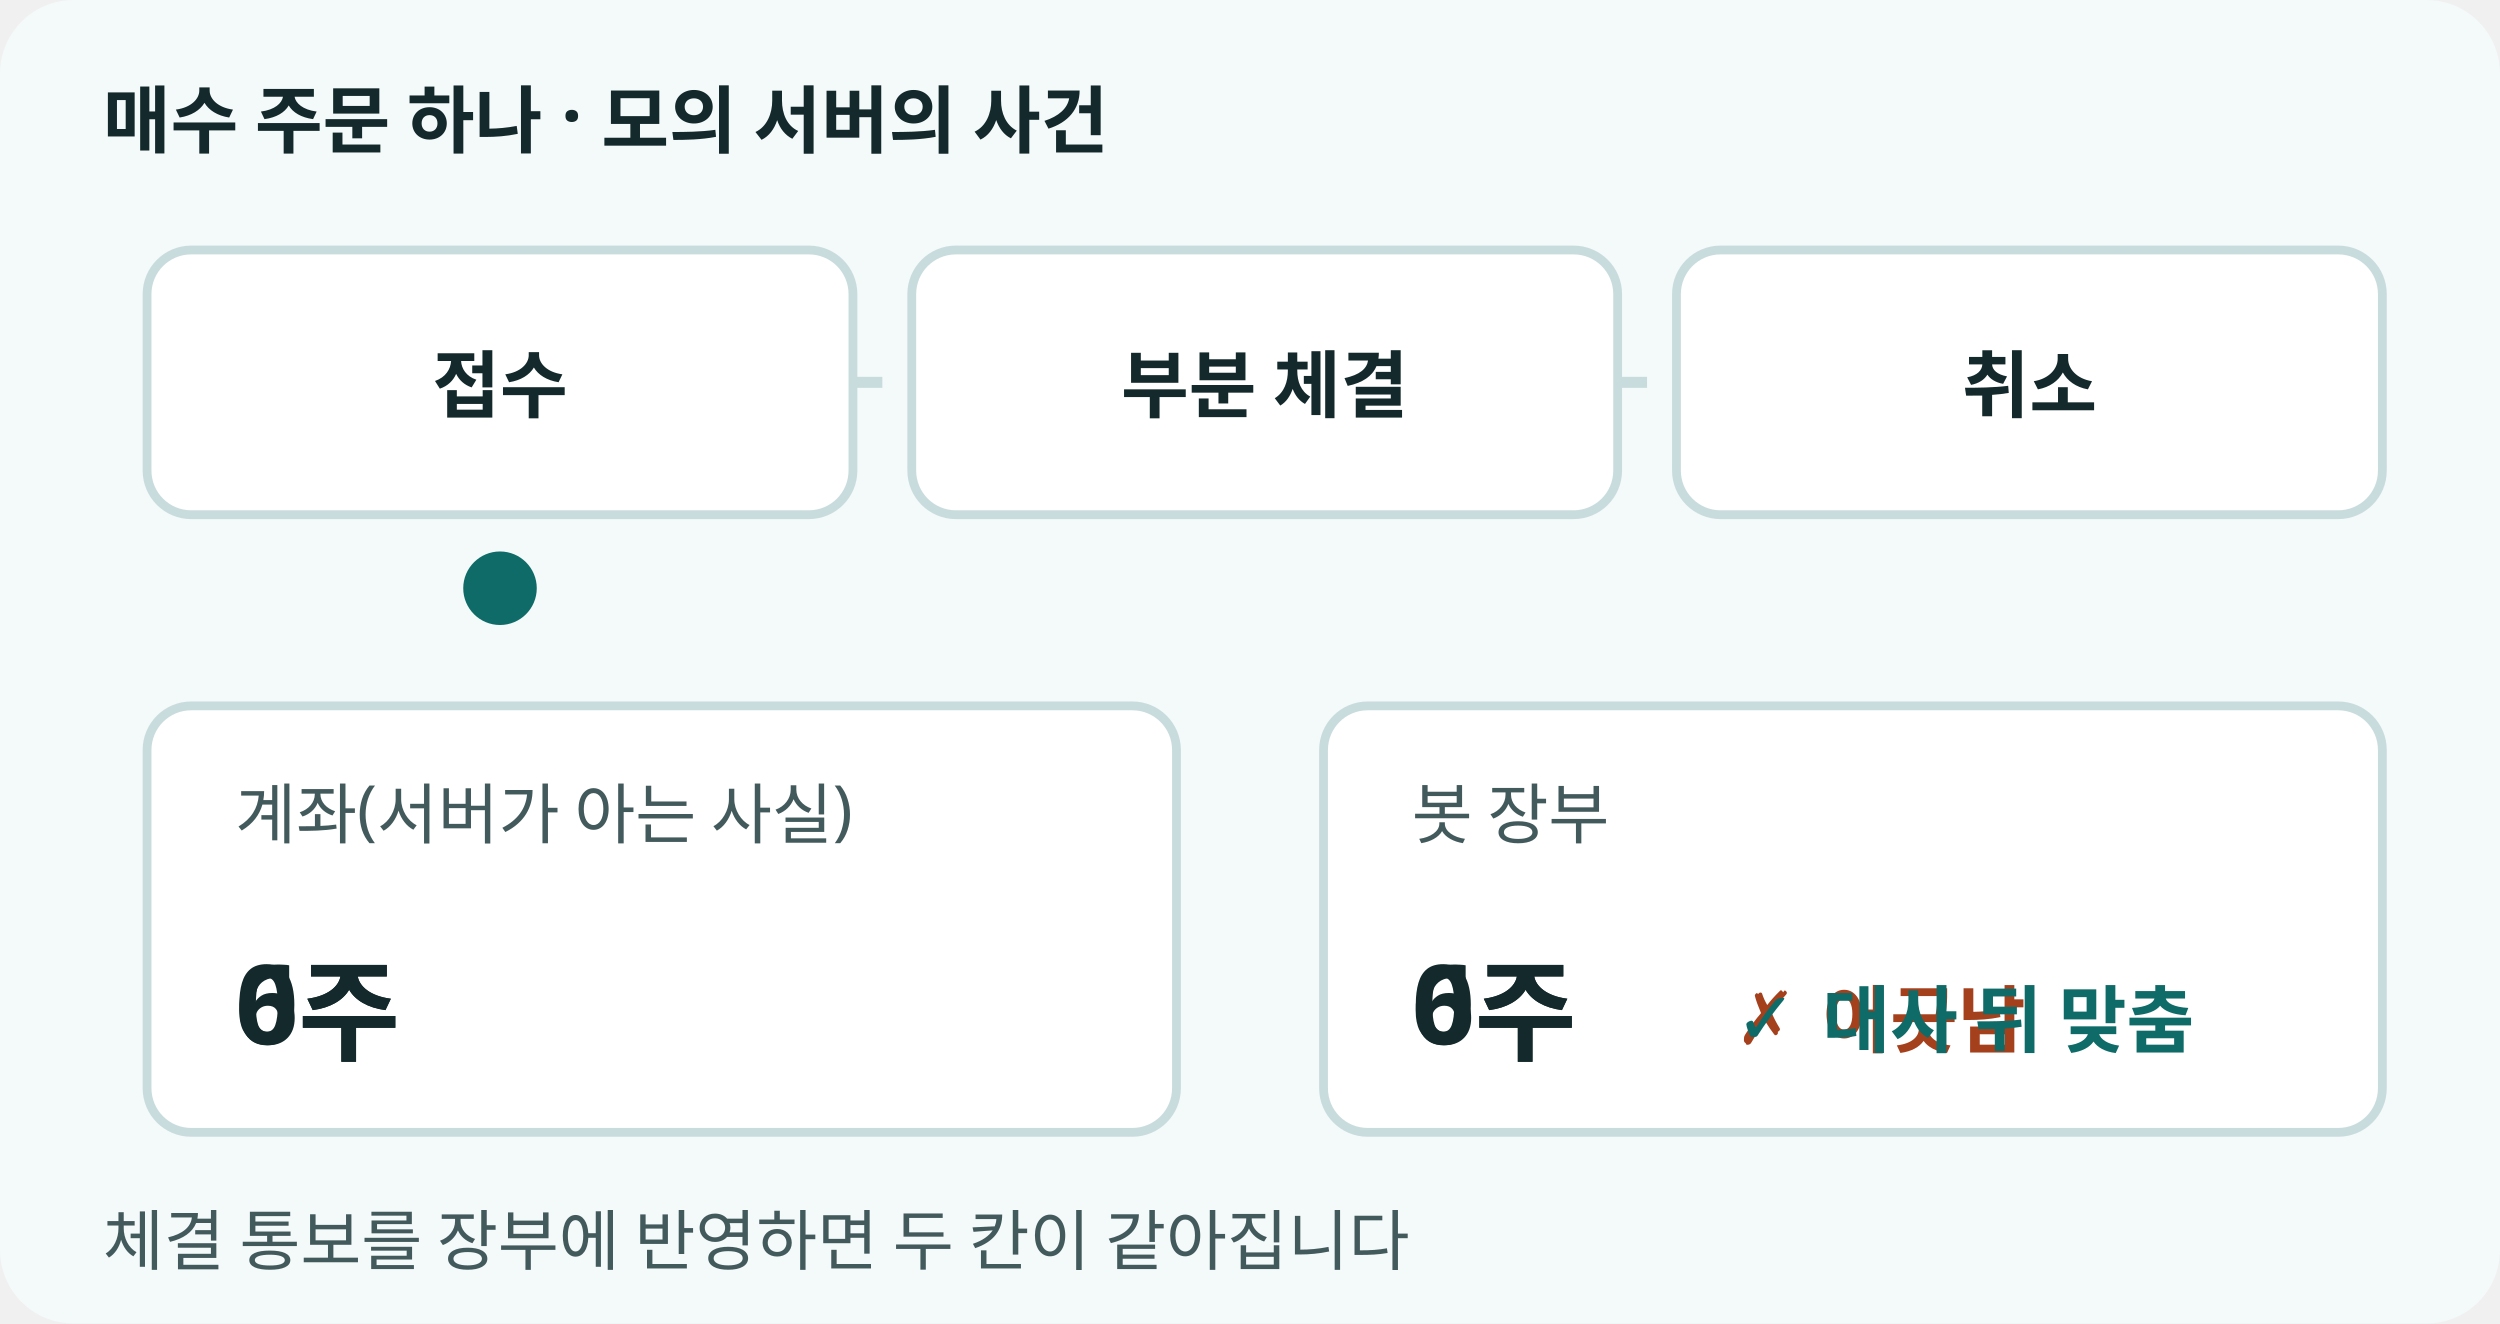
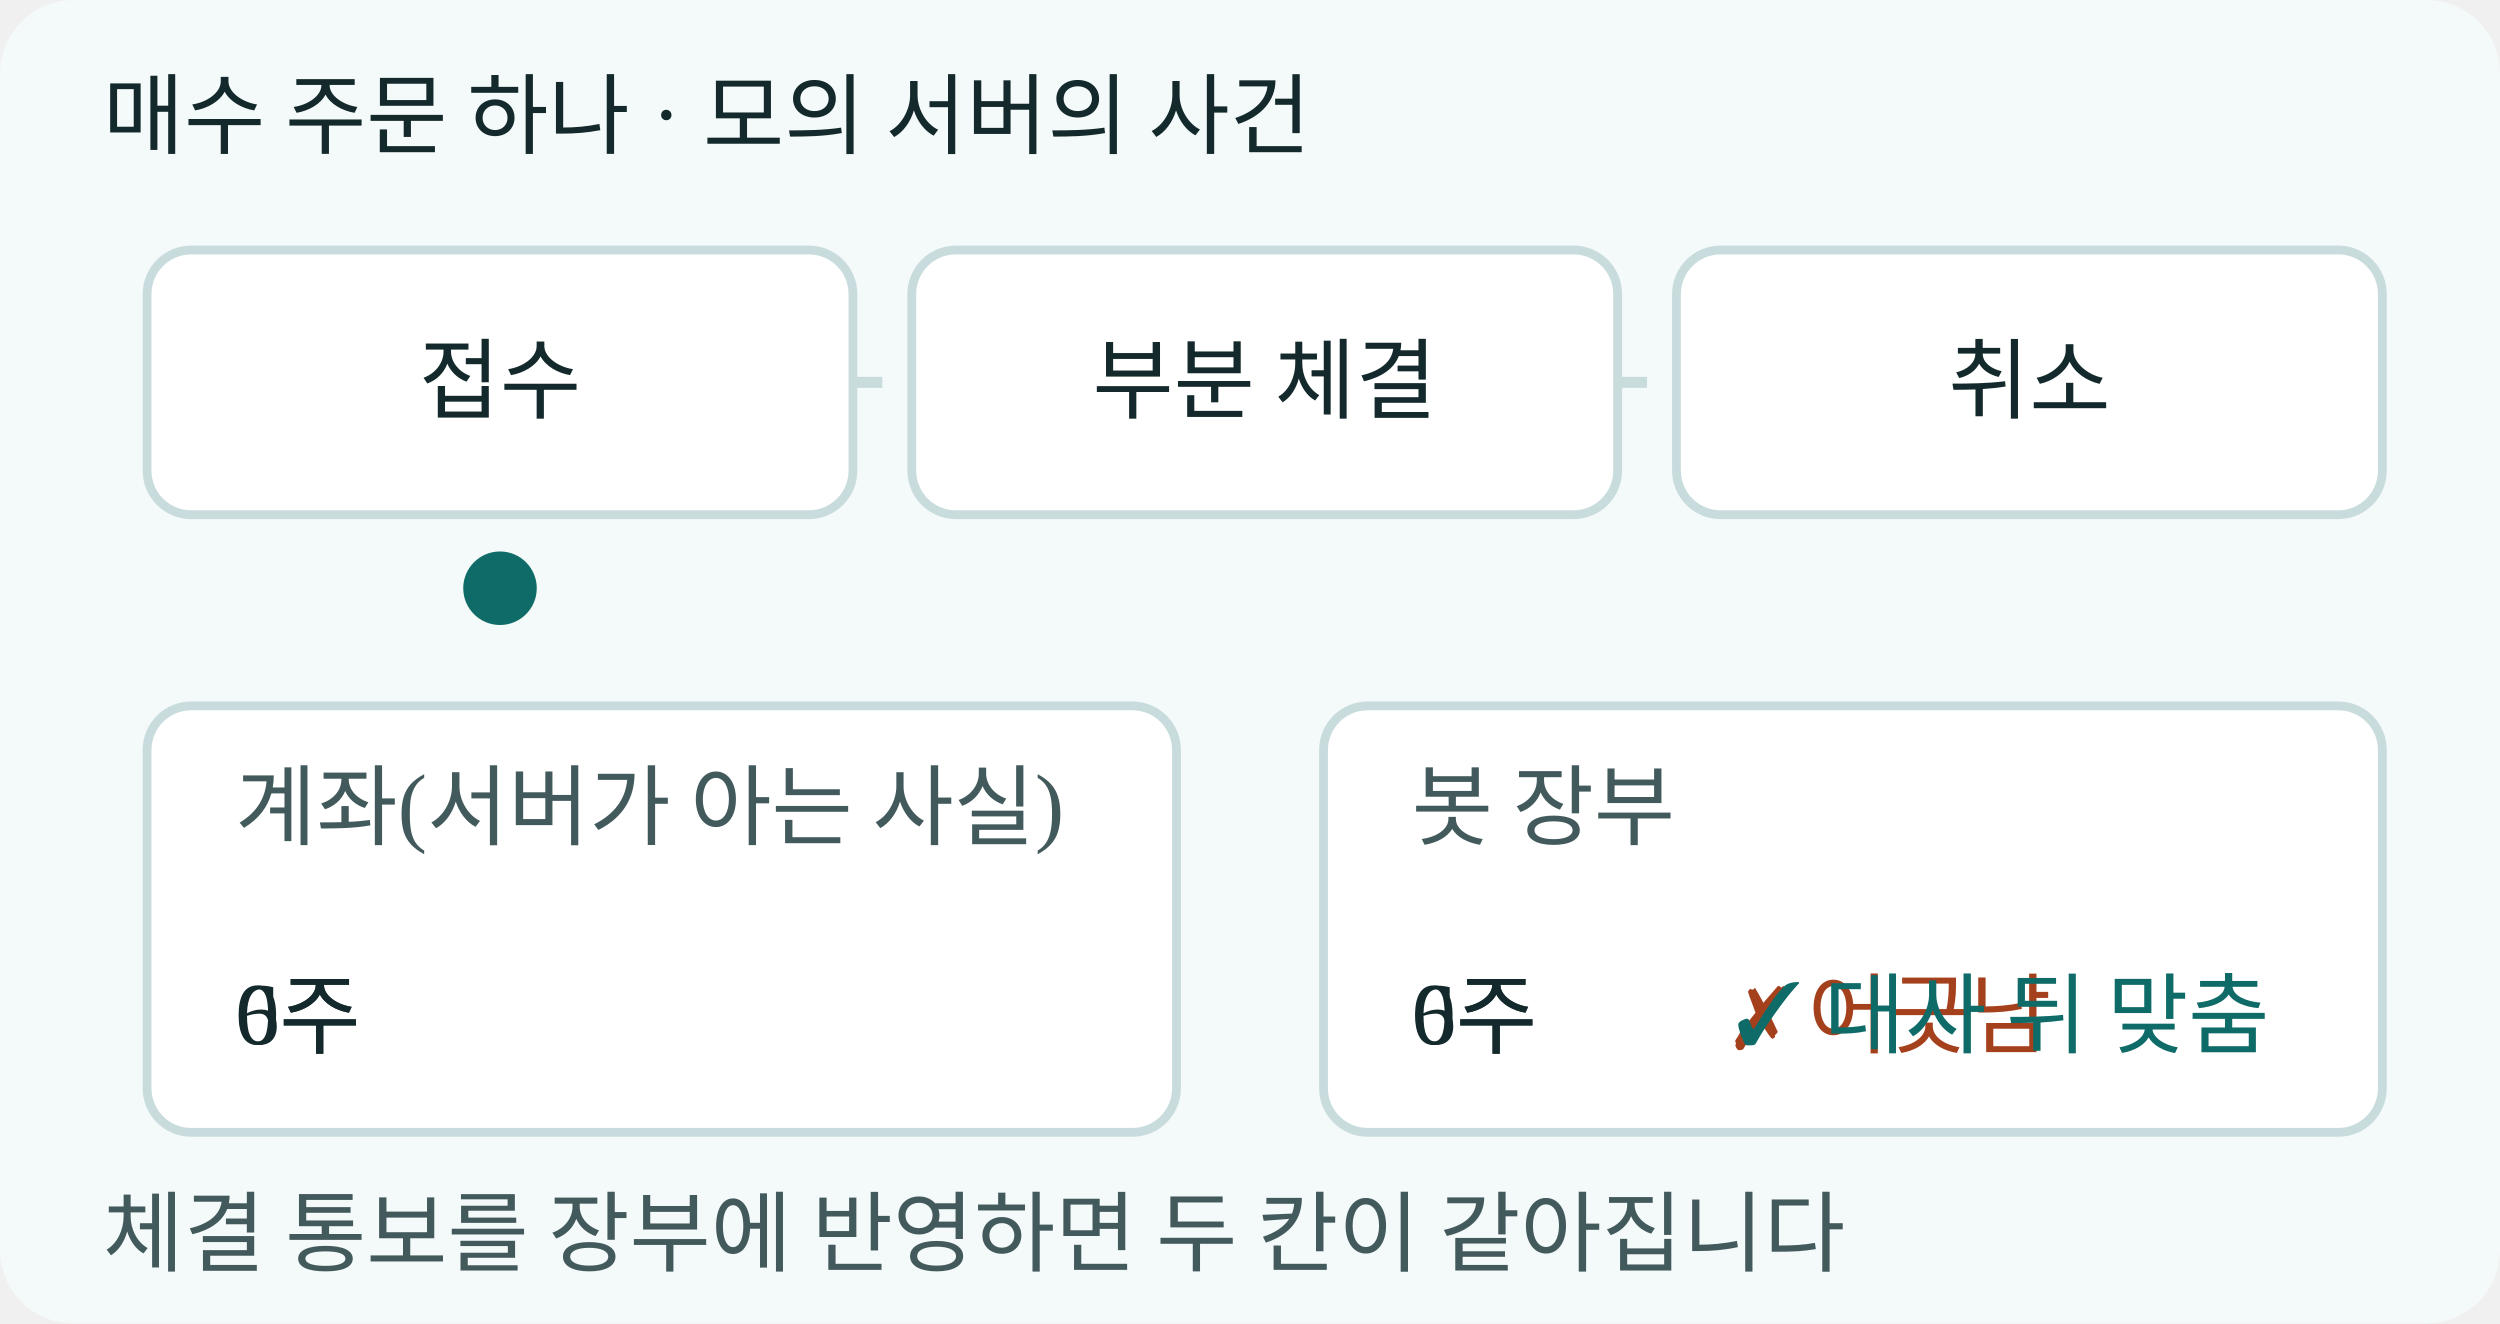
<svg xmlns="http://www.w3.org/2000/svg" class="bt-ill" viewBox="0 0 340 180" role="img" aria-labelledby="bt-ill-title">
  <style>
.bt-ill-bg{fill:#f4f9f9}
- .bt-ill-word{font:600 10px sans-serif;fill:#13292b}
- .bt-ill-small{font:500 9px sans-serif;fill:#435a5d}
- .bt-ill-big{font:700 15px sans-serif;fill:#13292b}
+ .bt-ill-word{font:600 10px var(--font-sans,sans-serif);fill:#13292b}
+ .bt-ill-small{font:500 9px var(--font-sans,sans-serif);fill:#435a5d}
+ .bt-ill-big{font:700 15px var(--font-sans,sans-serif);fill:#13292b}
.bt-ill-box{fill:#ffffff;stroke:#c9dcdd;stroke-width:1.2}
.bt-ill-hot{fill:none;stroke:#0e6b68;stroke-width:2.6;opacity:0}
.bt-ill-path{fill:none;stroke:#c9dcdd;stroke-width:1.5;stroke-dasharray:4 4}
.bt-ill-token{fill:#0e6b68}
.bt-ill-bad{fill:#a5401c}
.bt-ill-ok{fill:#0e6b68}
.bt-ill-move{animation:bt-ill-move 10s ease-in-out infinite}
.bt-ill-s1{animation:bt-ill-s1 10s linear infinite}
.bt-ill-s2{animation:bt-ill-s2 10s linear infinite}
.bt-ill-s3{animation:bt-ill-s3 10s linear infinite}
.bt-ill-a0{animation:bt-ill-a0 10s linear infinite}
.bt-ill-a1{animation:bt-ill-a1 10s linear infinite}
.bt-ill-l0{animation:bt-ill-l0 10s linear infinite}
.bt-ill-l1{animation:bt-ill-l1 10s linear infinite}
.bt-ill-diff{animation:bt-ill-diff 10s linear infinite}
.bt-ill-match{animation:bt-ill-match 10s linear infinite}
@keyframes bt-ill-move{0%,18%{transform:translateX(0)}30%,45%{transform:translateX(104px)}57%,100%{transform:translateX(208px)}}
@keyframes bt-ill-s1{0%,22%{opacity:1}26%,100%{opacity:0}}
@keyframes bt-ill-s2{0%,26%{opacity:0}30%,50%{opacity:1}54%,100%{opacity:0}}
@keyframes bt-ill-s3{0%,54%{opacity:0}58%,96%{opacity:1}100%{opacity:0}}
@keyframes bt-ill-a0{0%,28%{opacity:1}32%,100%{opacity:0}}
@keyframes bt-ill-a1{0%,28%{opacity:0}32%,96%{opacity:1}100%{opacity:0}}
@keyframes bt-ill-l0{0%,78%{opacity:1}82%,100%{opacity:0}}
@keyframes bt-ill-l1{0%,78%{opacity:0}82%,96%{opacity:1}100%{opacity:0}}
@keyframes bt-ill-diff{0%,30%{opacity:0}34%,78%{opacity:1}82%,100%{opacity:0}}
@keyframes bt-ill-match{0%,80%{opacity:0}84%,96%{opacity:1}100%{opacity:0}}
@media(prefers-reduced-motion:reduce){.bt-ill-move,.bt-ill-s1,.bt-ill-s2,.bt-ill-s3,.bt-ill-a0,.bt-ill-a1,.bt-ill-l0,.bt-ill-l1,.bt-ill-diff,.bt-ill-match{animation:none}.bt-ill-move{transform:translateX(208px)}.bt-ill-s1,.bt-ill-s2,.bt-ill-a0,.bt-ill-l0,.bt-ill-diff{opacity:0}.bt-ill-s3,.bt-ill-a1,.bt-ill-l1,.bt-ill-match{opacity:1}}
html[data-motion=reduce] .bt-ill-move,html[data-motion=reduce] .bt-ill-s1,html[data-motion=reduce] .bt-ill-s2,html[data-motion=reduce] .bt-ill-s3,html[data-motion=reduce] .bt-ill-a0,html[data-motion=reduce] .bt-ill-a1,html[data-motion=reduce] .bt-ill-l0,html[data-motion=reduce] .bt-ill-l1,html[data-motion=reduce] .bt-ill-diff,html[data-motion=reduce] .bt-ill-match{animation:none}
html[data-motion=reduce] .bt-ill-move{transform:translateX(208px)}html[data-motion=reduce] .bt-ill-s1,html[data-motion=reduce] .bt-ill-s2,html[data-motion=reduce] .bt-ill-a0,html[data-motion=reduce] .bt-ill-l0,html[data-motion=reduce] .bt-ill-diff{opacity:0}html[data-motion=reduce] .bt-ill-s3,html[data-motion=reduce] .bt-ill-a1,html[data-motion=reduce] .bt-ill-l1,html[data-motion=reduce] .bt-ill-match{opacity:1}
</style>
  <rect class="bt-ill-bg" width="340" height="180" rx="10" />
  <text class="bt-ill-word" x="14" y="20">매수 주문 하나 · 모의 서버의 사건</text>
  <path class="bt-ill-path" d="M68 52H272" />
  <rect class="bt-ill-box" x="20" y="34" width="96" height="36" rx="6" />
  <text class="bt-ill-word" x="68" y="56" text-anchor="middle">접수</text>
  <rect class="bt-ill-box" x="124" y="34" width="96" height="36" rx="6" />
  <text class="bt-ill-word" x="172" y="56" text-anchor="middle">부분 체결</text>
  <rect class="bt-ill-box" x="228" y="34" width="96" height="36" rx="6" />
  <text class="bt-ill-word" x="276" y="56" text-anchor="middle">취소</text>
  <rect class="bt-ill-hot bt-ill-s1" x="20" y="34" width="96" height="36" rx="6" />
  <rect class="bt-ill-hot bt-ill-s2" x="124" y="34" width="96" height="36" rx="6" />
  <rect class="bt-ill-hot bt-ill-s3" x="228" y="34" width="96" height="36" rx="6" />
  <g class="bt-ill-move">
    <circle class="bt-ill-token" cx="68" cy="80" r="5" />
  </g>
  <rect class="bt-ill-box" x="20" y="96" width="140" height="58" rx="6" />
  <text class="bt-ill-small" x="32" y="114">계좌(서버가 아는 사실)</text>
  <text class="bt-ill-big bt-ill-a0" x="32" y="142">0주</text>
  <text class="bt-ill-big bt-ill-a1" x="32" y="142">6주</text>
  <rect class="bt-ill-box" x="180" y="96" width="144" height="58" rx="6" />
  <text class="bt-ill-small" x="192" y="114">봇 장부</text>
  <text class="bt-ill-big bt-ill-l0" x="192" y="142">0주</text>
  <text class="bt-ill-big bt-ill-l1" x="192" y="142">6주</text>
  <g class="bt-ill-diff">
    <text class="bt-ill-word bt-ill-bad" x="236" y="142">✗ 어긋남</text>
  </g>
  <g class="bt-ill-match">
    <text class="bt-ill-word bt-ill-ok" x="236" y="142">✓ 대사 뒤 맞춤</text>
  </g>
  <text class="bt-ill-small" x="14" y="172">체결 통보를 장부에 반영하면 두 칸이 같아집니다</text>
</svg>
